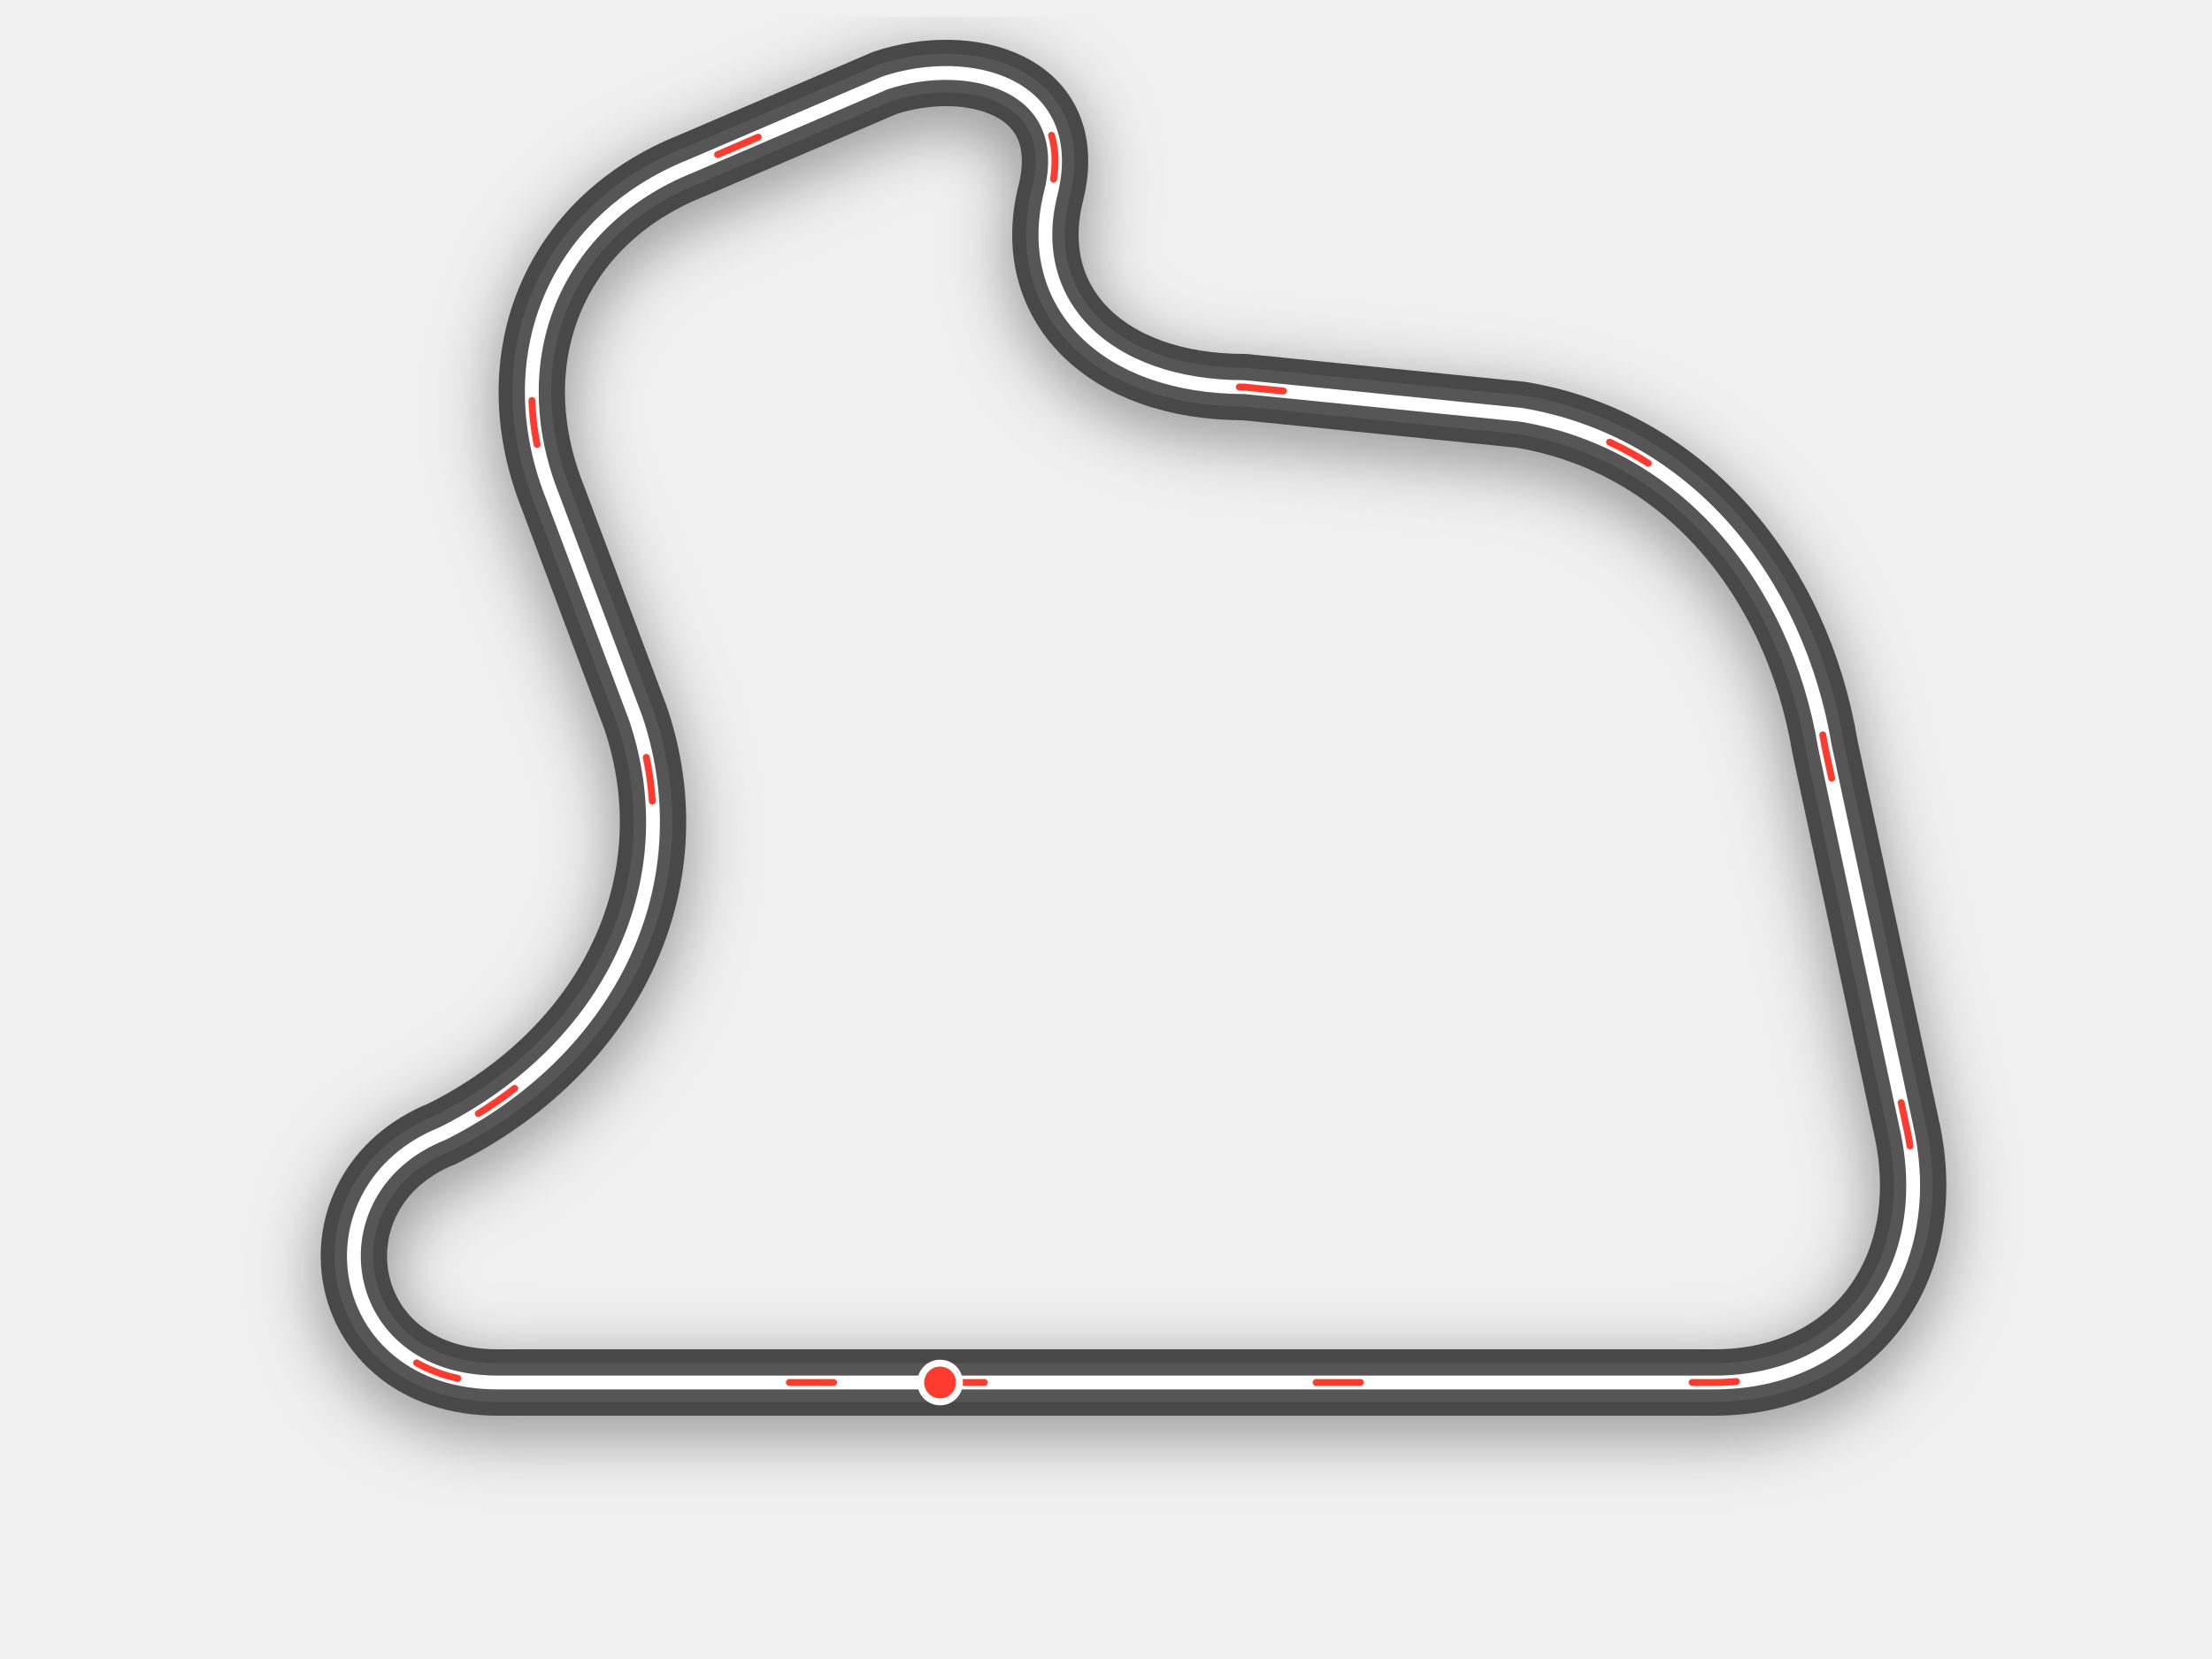
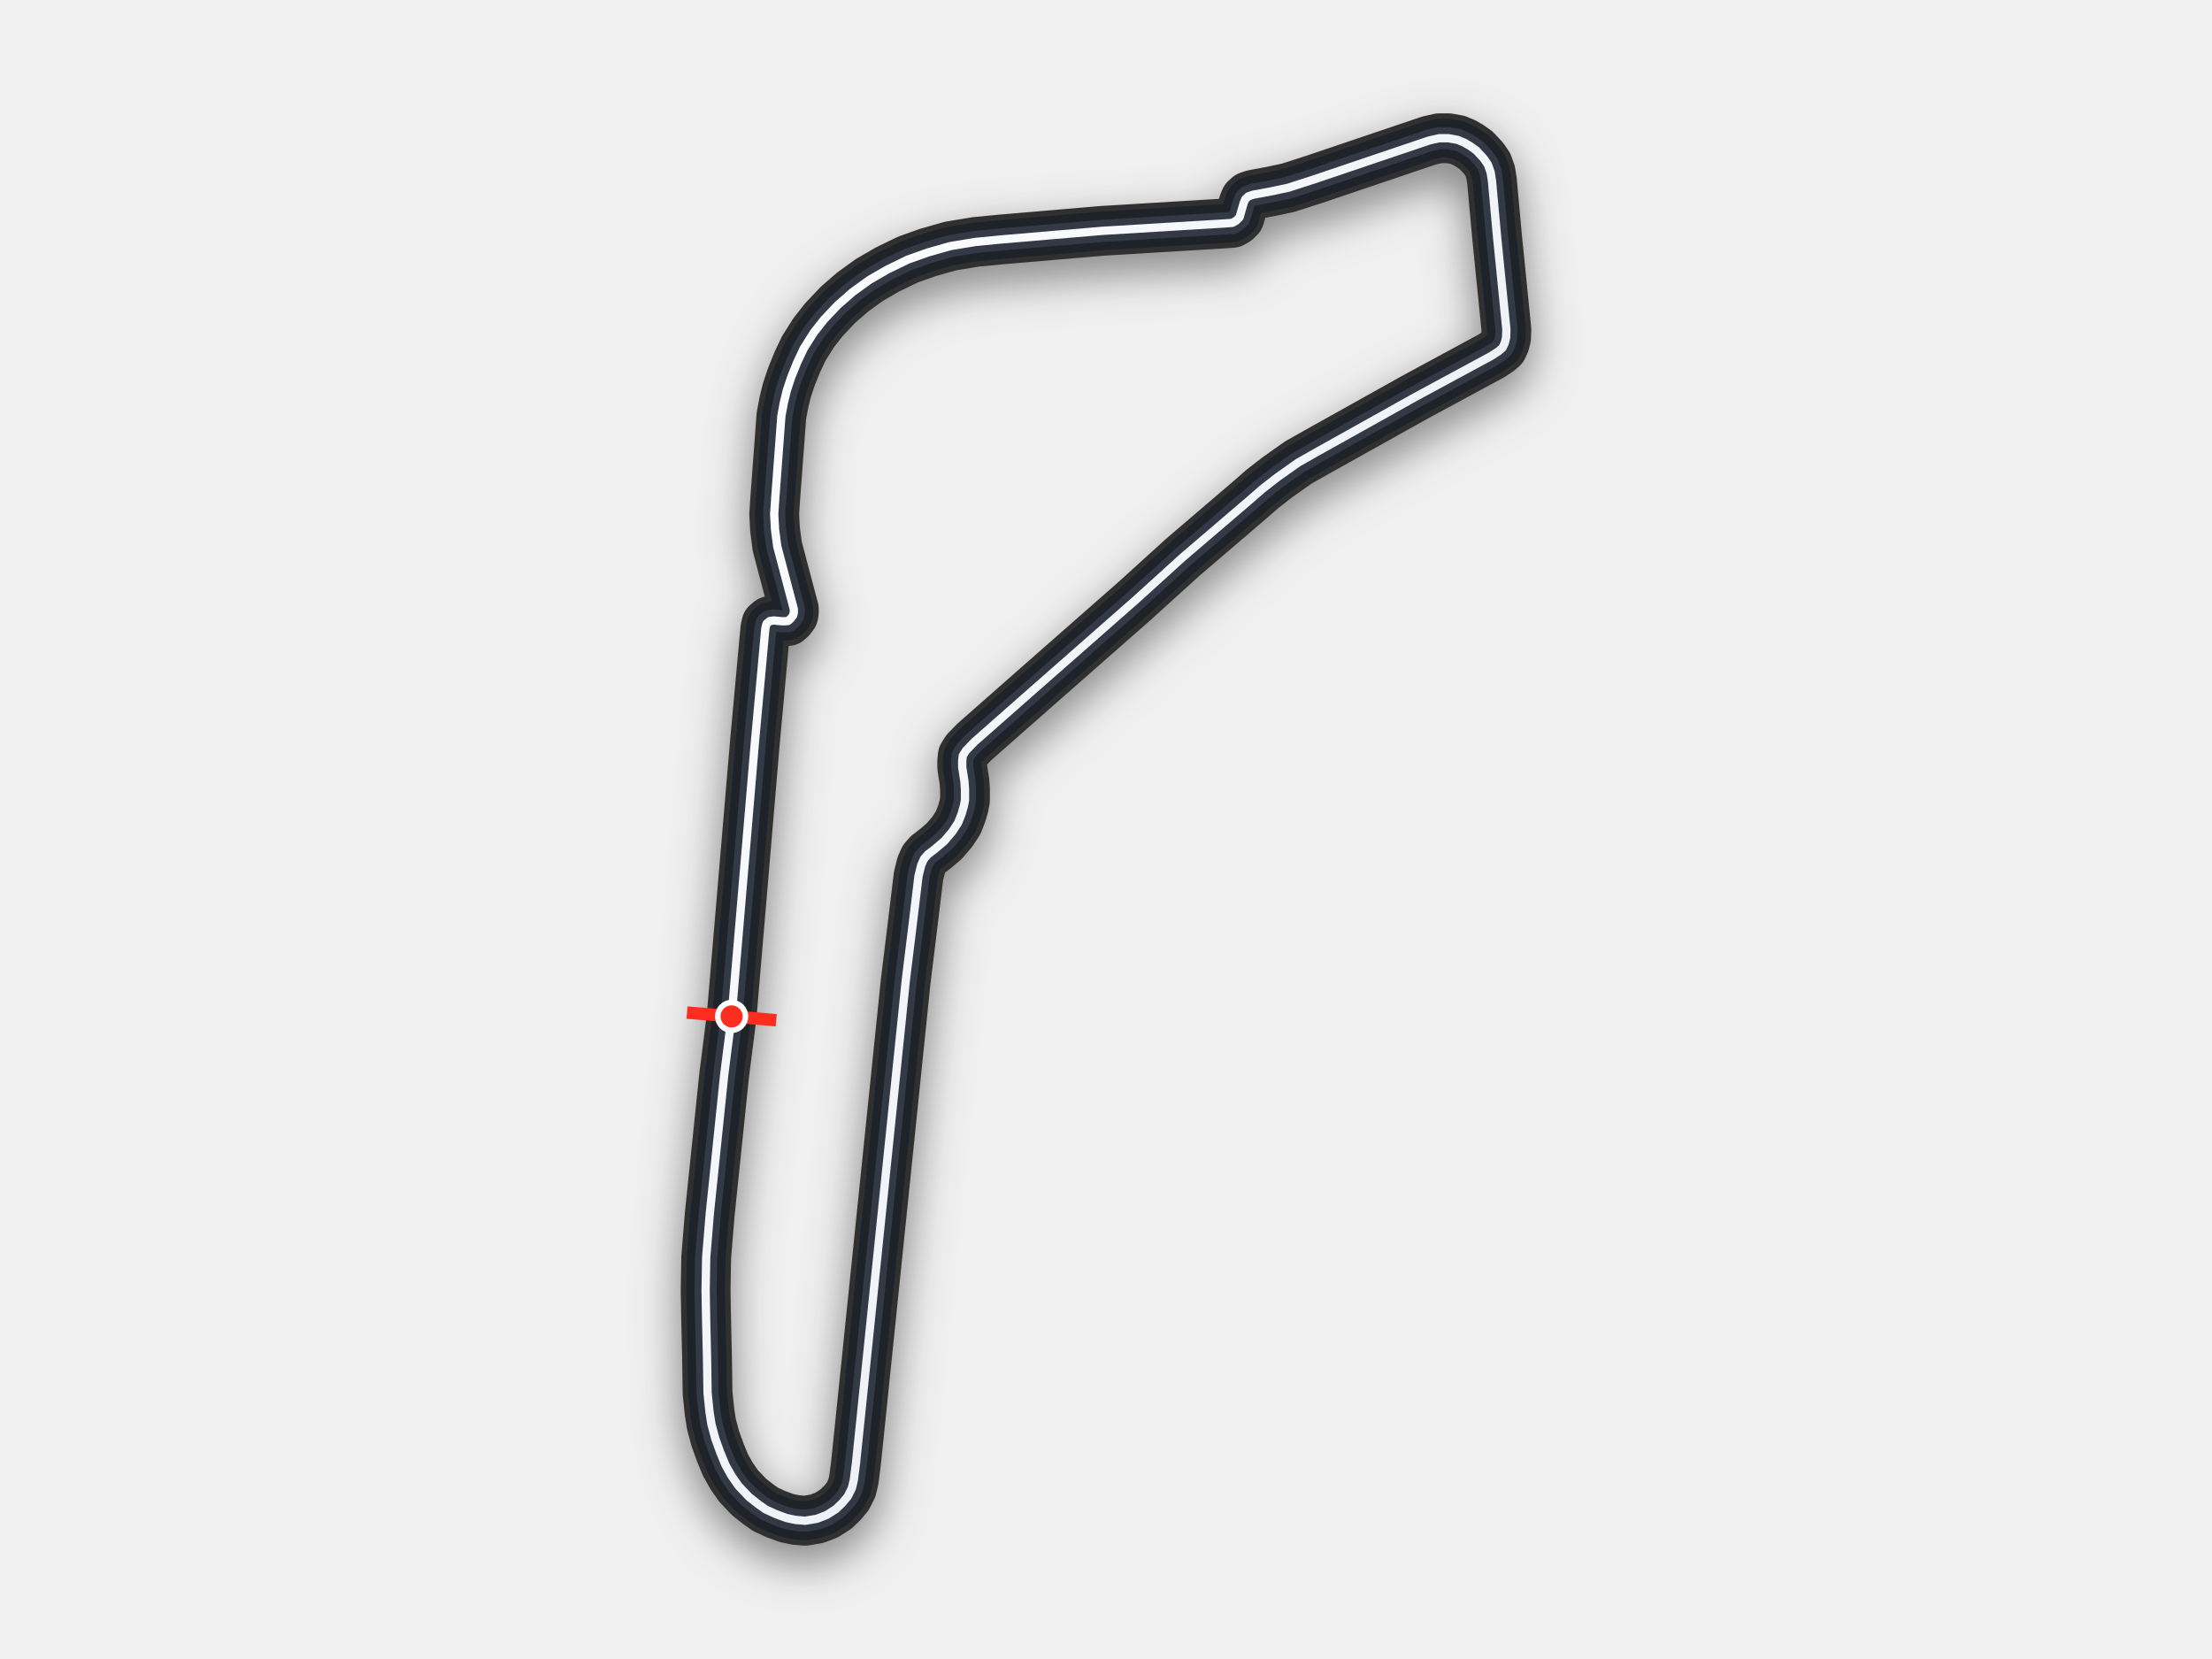
<svg xmlns="http://www.w3.org/2000/svg" viewBox="0 0 800 600" width="100%" height="100%">
  <defs>
-     <filter id="track-shadow-monza" x="-20%" y="-20%" width="140%" height="140%">
-       <feDropShadow dx="0" dy="6" stdDeviation="12" flood-color="#000000" flood-opacity="0.6" />
+     <filter id="circuit-shadow-monza" x="-20%" y="-20%" width="140%" height="140%">
+       <feDropShadow dx="0" dy="6" stdDeviation="8" flood-color="#000000" flood-opacity="0.6" />
    </filter>
+     <linearGradient id="track-grad-monza" x1="0%" y1="0%" x2="100%" y2="100%">
+       <stop offset="0%" stop-color="#ffffff" />
+       <stop offset="100%" stop-color="#e2e8f0" />
+     </linearGradient>
  </defs>
-   <path class="track-shadow" d="M 340 500 L 620 500 C 670 500 700 460 690 410 L 660 270 C 650 210 610 160 550 150 L 450 140 C 400 140 370 110 380 70 C 390 30 350 20 320 30 L 250 60 C 200 80 180 130 200 180 L 230 260 C 250 320 220 380 160 410 C 110 430 120 500 180 500 L 340 500 Z" fill="none" stroke="#000000" stroke-width="24" stroke-linecap="round" stroke-linejoin="round" filter="url(#track-shadow-monza)" opacity="0.7" />
-   <path class="track-bed" d="M 340 500 L 620 500 C 670 500 700 460 690 410 L 660 270 C 650 210 610 160 550 150 L 450 140 C 400 140 370 110 380 70 C 390 30 350 20 320 30 L 250 60 C 200 80 180 130 200 180 L 230 260 C 250 320 220 380 160 410 C 110 430 120 500 180 500 L 340 500 Z" fill="none" stroke="rgba(255, 255, 255, 0.08)" stroke-width="14" stroke-linecap="round" stroke-linejoin="round" />
-   <path class="track-main" d="M 340 500 L 620 500 C 670 500 700 460 690 410 L 660 270 C 650 210 610 160 550 150 L 450 140 C 400 140 370 110 380 70 C 390 30 350 20 320 30 L 250 60 C 200 80 180 130 200 180 L 230 260 C 250 320 220 380 160 410 C 110 430 120 500 180 500 L 340 500 Z" fill="none" stroke="#ffffff" stroke-width="5" stroke-linecap="round" stroke-linejoin="round" />
-   <path class="track-accent" d="M 340 500 L 620 500 C 670 500 700 460 690 410 L 660 270 C 650 210 610 160 550 150 L 450 140 C 400 140 370 110 380 70 C 390 30 350 20 320 30 L 250 60 C 200 80 180 130 200 180 L 230 260 C 250 320 220 380 160 410 C 110 430 120 500 180 500 L 340 500 Z" fill="none" stroke="#ff3b30" stroke-width="2.5" stroke-linecap="round" stroke-linejoin="round" stroke-dasharray="16 120" />
-   <circle class="track-start" cx="340" cy="500" r="7" fill="#ff3b30" stroke="#ffffff" stroke-width="2.5" />
+   <path d="M 264.6 367.6 L 273 268.7 L 276.8 227.3 L 277.2 225.6 L 278.4 224.6 L 279.9 224.4 L 281.7 224.6 L 283.4 224.7 L 285 224.6 L 286 223.7 L 286.9 222.5 L 287.1 221.5 L 287.1 220.3 L 281.1 197.6 L 280.3 191.5 L 280 185.9 L 280.4 179.9 L 282.6 150.4 L 283.5 145.6 L 284.6 141.1 L 286.2 136.3 L 288.3 131.1 L 290.7 126 L 294.3 120.3 L 298 115.6 L 303 110.3 L 308.4 105.6 L 314.5 101.2 L 320.9 97.5 L 328.3 93.9 L 335.6 91.3 L 343.7 89 L 352.8 87.5 L 362.1 86.6 L 398.5 83.5 L 443.1 80.8 L 445.7 80.6 L 447.1 79.8 L 448.3 78.6 L 449.8 73.4 L 450.4 72 L 451.5 71 L 453.3 70.4 L 459.3 69.3 L 465.9 67.9 L 475.2 64.9 L 516.9 50.8 L 520.5 50 L 523.9 50 L 527.2 50.6 L 529.6 51.6 L 531.8 52.9 L 533.9 54.4 L 536.6 57.3 L 538.1 59.5 L 539.1 62.3 L 539.6 65.5 L 541.4 85.3 L 544.8 119.1 L 544.7 122.1 L 544.2 124.1 L 543.4 125.8 L 542 127 L 539.4 128.7 L 512.2 143.4 L 490 155.8 L 476.2 163.5 L 469.5 167.3 L 462 172.6 L 456.6 176.8 L 451.9 180.9 L 427.7 201.6 L 410.5 217.2 L 374.2 249.1 L 352.4 268.3 L 349.4 271.4 L 348.2 273.3 L 348 275.2 L 348 277.5 L 348.8 282.6 L 349 285.4 L 349 289.4 L 348.6 291.5 L 347.8 294.3 L 346.5 297.6 L 344.4 300.8 L 341.5 304.2 L 338.2 307 L 335.6 309 L 334.2 310.6 L 333.2 312.8 L 332.2 316.8 L 330 335 L 327.6 354.5 L 309.6 529 L 308.8 535.2 L 308.1 538.2 L 306.6 541.2 L 304.6 543.6 L 302.3 545.8 L 299 547.9 L 295.4 549.3 L 291.2 550 L 287.7 549.7 L 284.4 549 L 280.6 547.6 L 276.9 545.9 L 274.2 544 L 270.9 541.4 L 267.1 537.4 L 264.6 533.8 L 262.4 529.9 L 260.5 525.3 L 258.7 520.3 L 257.3 515.1 L 256.6 510.6 L 255.9 503.8 L 255.8 497.1 L 255.7 490.7 L 255.4 478 L 255.2 466.8 L 255.4 454.8 L 256.7 439 L 261.9 388.9 L 264.6 367.6 Z" fill="none" stroke="#000000" stroke-width="18" stroke-linecap="round" stroke-linejoin="round" filter="url(#circuit-shadow-monza)" opacity="0.8" />
+   <path d="M 264.6 367.6 L 273 268.7 L 276.8 227.3 L 277.2 225.6 L 278.4 224.6 L 279.9 224.4 L 281.7 224.6 L 283.4 224.7 L 285 224.6 L 286 223.7 L 286.9 222.5 L 287.1 221.5 L 287.1 220.3 L 281.1 197.6 L 280.3 191.5 L 280 185.9 L 280.4 179.9 L 282.6 150.4 L 283.5 145.6 L 284.6 141.1 L 286.2 136.3 L 288.3 131.1 L 290.7 126 L 294.3 120.3 L 298 115.6 L 303 110.3 L 308.4 105.6 L 314.5 101.2 L 320.9 97.5 L 328.3 93.9 L 335.6 91.3 L 343.7 89 L 352.8 87.5 L 362.1 86.6 L 398.5 83.5 L 443.1 80.8 L 445.7 80.6 L 447.1 79.8 L 448.3 78.6 L 449.8 73.4 L 450.4 72 L 451.5 71 L 453.3 70.4 L 459.3 69.3 L 465.9 67.9 L 475.2 64.9 L 516.9 50.8 L 520.5 50 L 523.9 50 L 527.2 50.6 L 529.6 51.6 L 531.8 52.9 L 533.9 54.4 L 536.6 57.3 L 538.1 59.5 L 539.1 62.3 L 539.6 65.5 L 541.4 85.3 L 544.8 119.1 L 544.7 122.1 L 544.2 124.1 L 543.4 125.8 L 542 127 L 539.4 128.7 L 512.2 143.4 L 490 155.8 L 476.2 163.5 L 469.5 167.3 L 462 172.6 L 456.6 176.8 L 451.9 180.9 L 427.7 201.6 L 410.5 217.2 L 374.2 249.1 L 352.4 268.3 L 349.4 271.4 L 348.2 273.3 L 348 275.2 L 348 277.5 L 348.8 282.6 L 349 285.4 L 349 289.4 L 348.6 291.5 L 347.8 294.3 L 346.5 297.6 L 344.4 300.8 L 341.5 304.2 L 338.2 307 L 335.6 309 L 334.2 310.6 L 333.2 312.8 L 332.2 316.8 L 330 335 L 327.6 354.5 L 309.6 529 L 308.8 535.2 L 308.1 538.2 L 306.6 541.2 L 304.6 543.6 L 302.3 545.8 L 299 547.9 L 295.4 549.3 L 291.2 550 L 287.7 549.7 L 284.4 549 L 280.6 547.6 L 276.9 545.9 L 274.2 544 L 270.9 541.4 L 267.1 537.4 L 264.6 533.8 L 262.4 529.9 L 260.5 525.3 L 258.7 520.3 L 257.3 515.1 L 256.6 510.6 L 255.9 503.8 L 255.8 497.1 L 255.7 490.7 L 255.4 478 L 255.2 466.8 L 255.4 454.8 L 256.7 439 L 261.9 388.9 L 264.6 367.6 Z" fill="none" stroke="#1e2229" stroke-width="14" stroke-linecap="round" stroke-linejoin="round" />
+   <path d="M 264.6 367.6 L 273 268.7 L 276.8 227.3 L 277.2 225.6 L 278.4 224.6 L 279.9 224.4 L 281.7 224.6 L 283.4 224.7 L 285 224.6 L 286 223.7 L 286.9 222.5 L 287.1 221.5 L 287.1 220.3 L 281.1 197.6 L 280.3 191.5 L 280 185.9 L 280.4 179.9 L 282.6 150.4 L 283.5 145.6 L 284.6 141.1 L 286.2 136.3 L 288.3 131.1 L 290.7 126 L 294.3 120.3 L 298 115.6 L 303 110.3 L 308.4 105.6 L 314.5 101.2 L 320.9 97.5 L 328.3 93.9 L 335.6 91.3 L 343.7 89 L 352.8 87.5 L 362.1 86.6 L 398.5 83.5 L 443.1 80.8 L 445.7 80.6 L 447.1 79.8 L 448.3 78.6 L 449.8 73.4 L 450.4 72 L 451.5 71 L 453.3 70.4 L 459.3 69.3 L 465.9 67.9 L 475.2 64.9 L 516.9 50.8 L 520.5 50 L 523.9 50 L 527.2 50.6 L 529.6 51.6 L 531.8 52.9 L 533.9 54.4 L 536.6 57.3 L 538.1 59.5 L 539.1 62.3 L 539.6 65.5 L 541.4 85.3 L 544.8 119.1 L 544.7 122.1 L 544.2 124.1 L 543.4 125.8 L 542 127 L 539.4 128.7 L 512.2 143.4 L 490 155.8 L 476.2 163.5 L 469.5 167.3 L 462 172.6 L 456.6 176.8 L 451.9 180.9 L 427.7 201.6 L 410.5 217.2 L 374.2 249.1 L 352.4 268.3 L 349.4 271.4 L 348.2 273.3 L 348 275.2 L 348 277.5 L 348.8 282.6 L 349 285.4 L 349 289.4 L 348.6 291.5 L 347.8 294.3 L 346.5 297.6 L 344.4 300.8 L 341.5 304.2 L 338.2 307 L 335.6 309 L 334.2 310.6 L 333.2 312.8 L 332.2 316.8 L 330 335 L 327.6 354.5 L 309.6 529 L 308.8 535.2 L 308.1 538.2 L 306.6 541.2 L 304.6 543.6 L 302.3 545.8 L 299 547.9 L 295.4 549.3 L 291.2 550 L 287.7 549.7 L 284.4 549 L 280.6 547.6 L 276.9 545.9 L 274.2 544 L 270.9 541.4 L 267.1 537.4 L 264.6 533.8 L 262.4 529.9 L 260.5 525.3 L 258.7 520.3 L 257.3 515.1 L 256.6 510.6 L 255.9 503.8 L 255.8 497.1 L 255.7 490.7 L 255.4 478 L 255.2 466.8 L 255.4 454.8 L 256.7 439 L 261.9 388.9 L 264.6 367.6 Z" fill="none" stroke="#333a45" stroke-width="8" stroke-linecap="round" stroke-linejoin="round" />
+   <path id="track-path-monza" class="track-main" d="M 264.6 367.6 L 273 268.7 L 276.8 227.3 L 277.2 225.6 L 278.4 224.6 L 279.9 224.4 L 281.7 224.6 L 283.4 224.7 L 285 224.6 L 286 223.7 L 286.9 222.5 L 287.1 221.5 L 287.1 220.3 L 281.1 197.6 L 280.3 191.5 L 280 185.9 L 280.4 179.9 L 282.6 150.4 L 283.5 145.6 L 284.6 141.1 L 286.2 136.3 L 288.3 131.1 L 290.7 126 L 294.3 120.3 L 298 115.6 L 303 110.3 L 308.4 105.6 L 314.5 101.2 L 320.9 97.5 L 328.3 93.9 L 335.6 91.3 L 343.7 89 L 352.8 87.5 L 362.1 86.6 L 398.5 83.5 L 443.1 80.8 L 445.7 80.6 L 447.1 79.8 L 448.3 78.6 L 449.8 73.4 L 450.4 72 L 451.5 71 L 453.3 70.4 L 459.3 69.3 L 465.9 67.9 L 475.2 64.9 L 516.9 50.8 L 520.5 50 L 523.9 50 L 527.2 50.6 L 529.6 51.6 L 531.8 52.9 L 533.9 54.4 L 536.6 57.3 L 538.1 59.5 L 539.1 62.3 L 539.6 65.5 L 541.4 85.3 L 544.8 119.1 L 544.7 122.1 L 544.2 124.1 L 543.4 125.8 L 542 127 L 539.4 128.7 L 512.2 143.4 L 490 155.8 L 476.2 163.5 L 469.5 167.3 L 462 172.6 L 456.6 176.8 L 451.9 180.9 L 427.7 201.6 L 410.5 217.2 L 374.2 249.1 L 352.4 268.3 L 349.4 271.4 L 348.2 273.3 L 348 275.2 L 348 277.5 L 348.8 282.6 L 349 285.4 L 349 289.4 L 348.6 291.5 L 347.8 294.3 L 346.5 297.6 L 344.4 300.8 L 341.5 304.2 L 338.2 307 L 335.6 309 L 334.2 310.6 L 333.2 312.8 L 332.2 316.8 L 330 335 L 327.6 354.5 L 309.6 529 L 308.8 535.2 L 308.1 538.2 L 306.6 541.2 L 304.6 543.6 L 302.3 545.8 L 299 547.9 L 295.4 549.3 L 291.2 550 L 287.7 549.7 L 284.4 549 L 280.6 547.6 L 276.9 545.9 L 274.2 544 L 270.9 541.4 L 267.1 537.4 L 264.6 533.8 L 262.4 529.9 L 260.5 525.3 L 258.7 520.3 L 257.3 515.1 L 256.6 510.6 L 255.9 503.8 L 255.8 497.1 L 255.7 490.7 L 255.4 478 L 255.2 466.8 L 255.4 454.8 L 256.7 439 L 261.9 388.9 L 264.6 367.6 Z" fill="none" stroke="url(#track-grad-monza)" stroke-width="3" stroke-linecap="round" stroke-linejoin="round" />
+   <line x1="250.7" y1="366.4" x2="278.5" y2="368.8" stroke="#ff2d20" stroke-width="4.5" stroke-linecap="square" />
+   <circle cx="264.6" cy="367.6" r="5" fill="#ff2d20" stroke="#ffffff" stroke-width="2" />
</svg>
